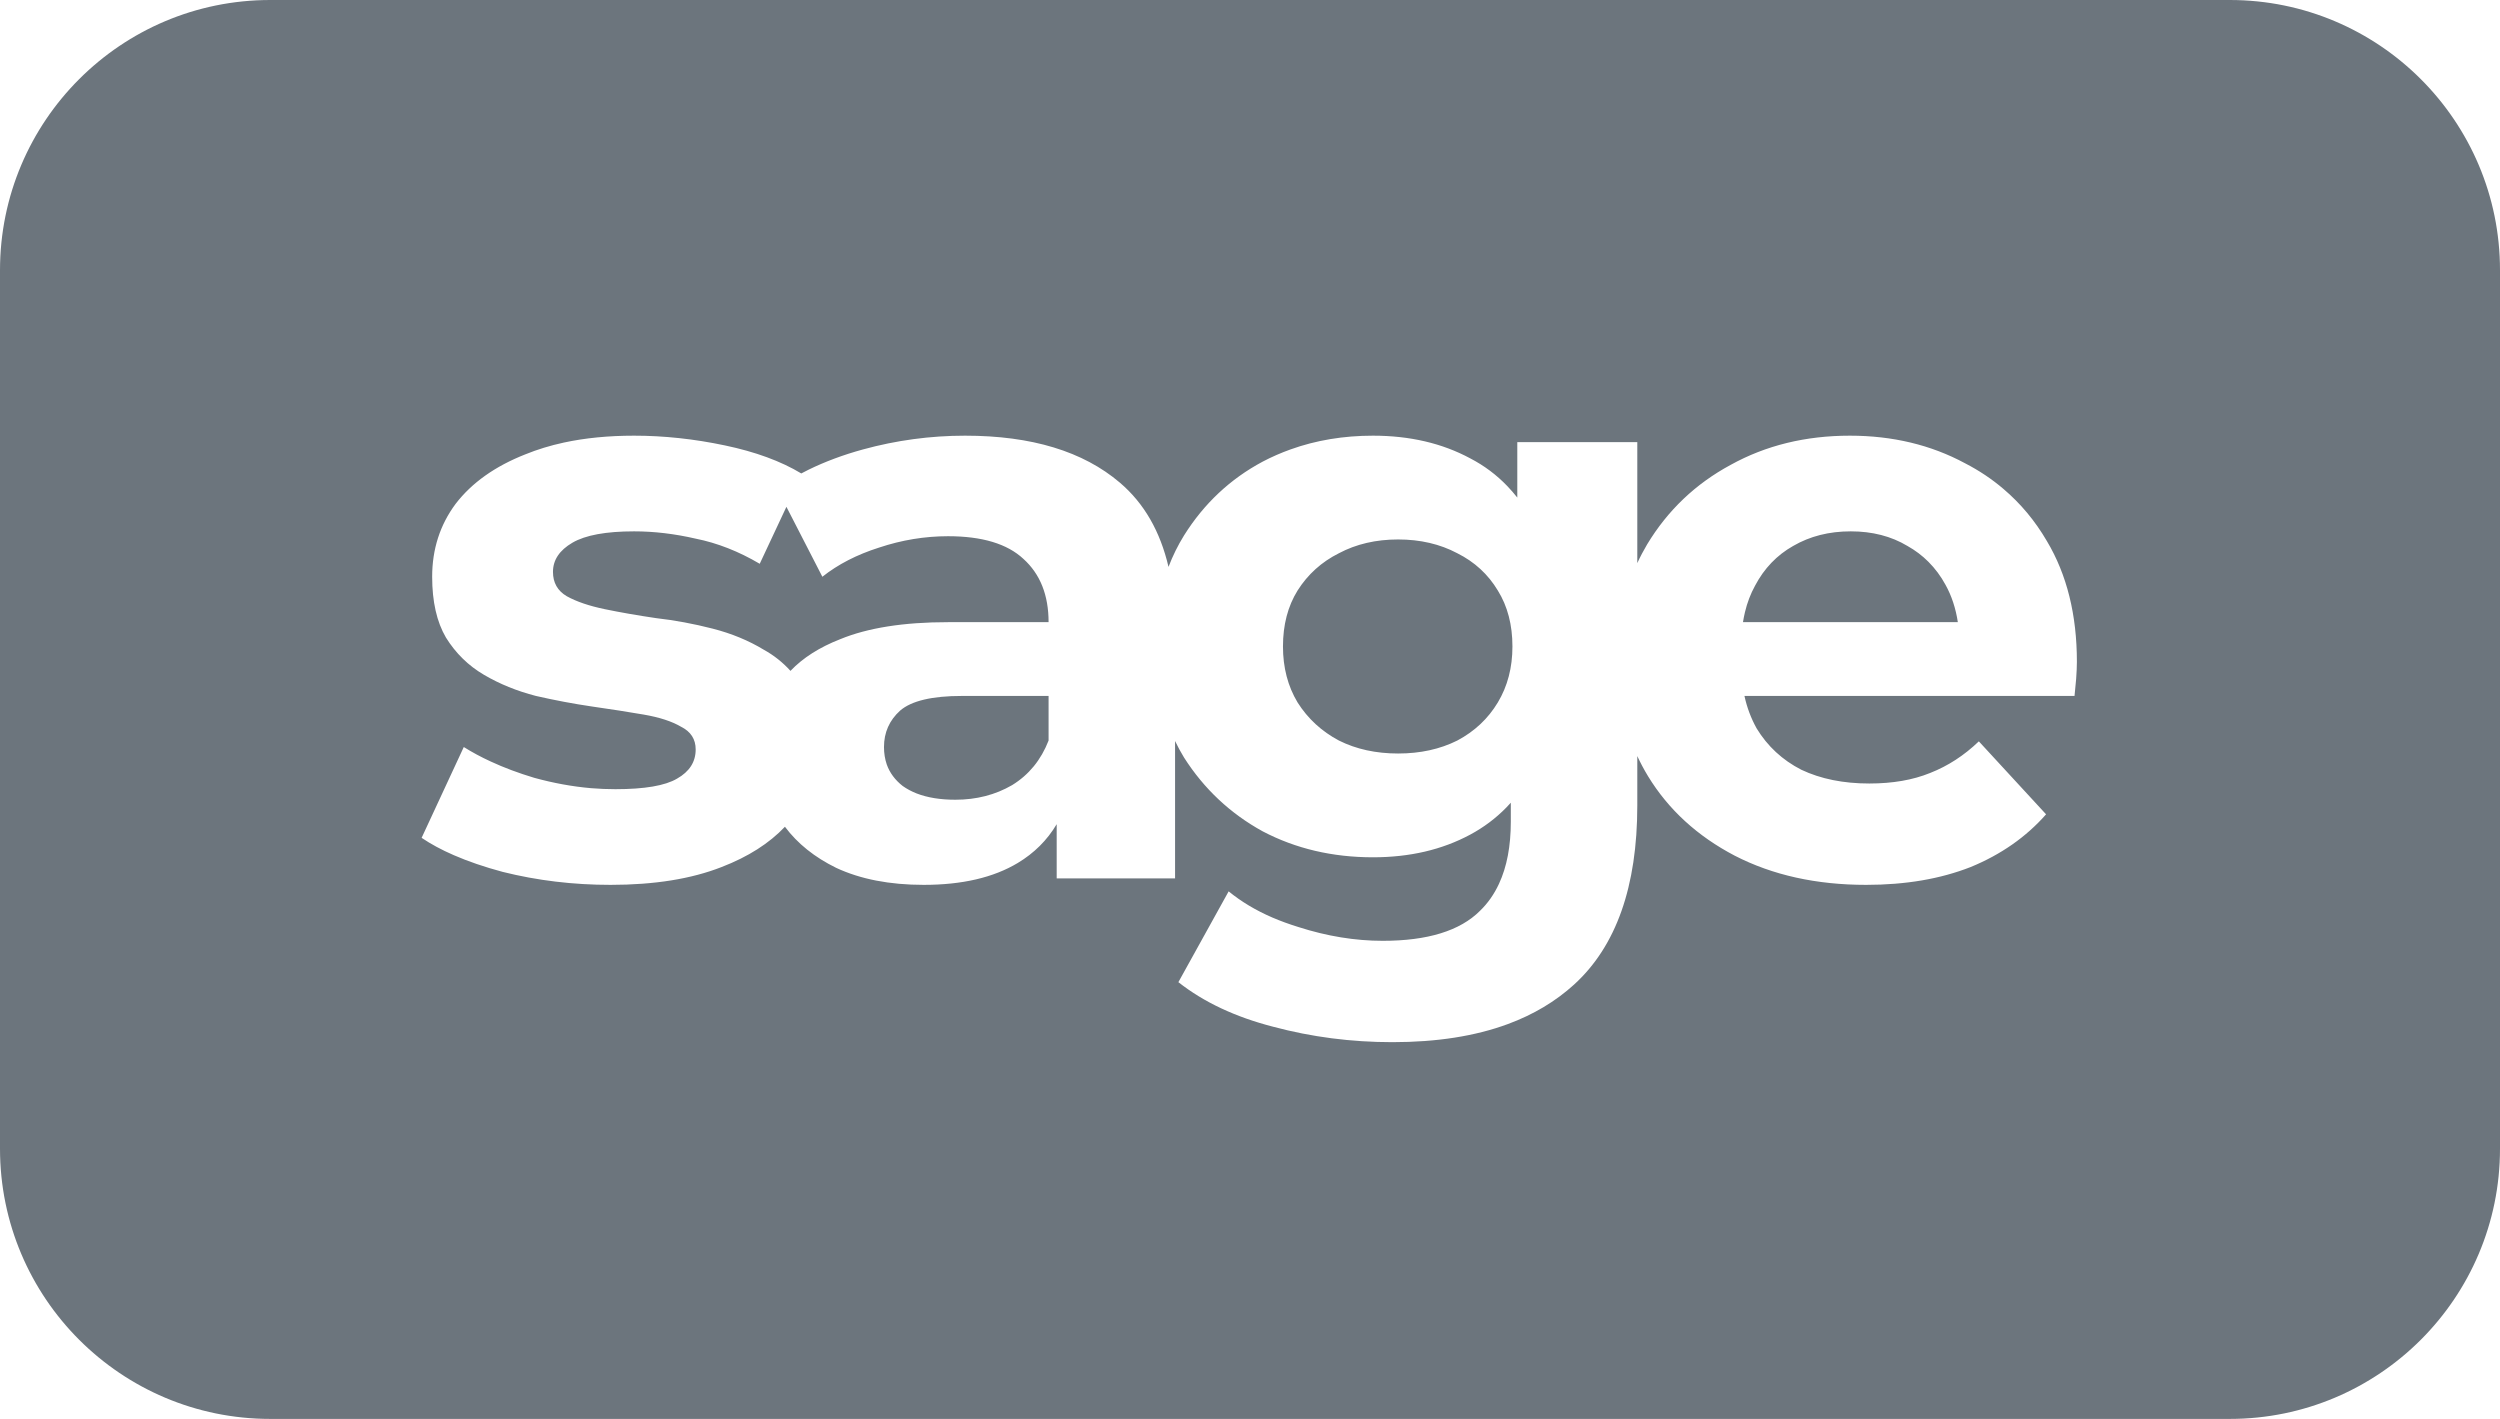
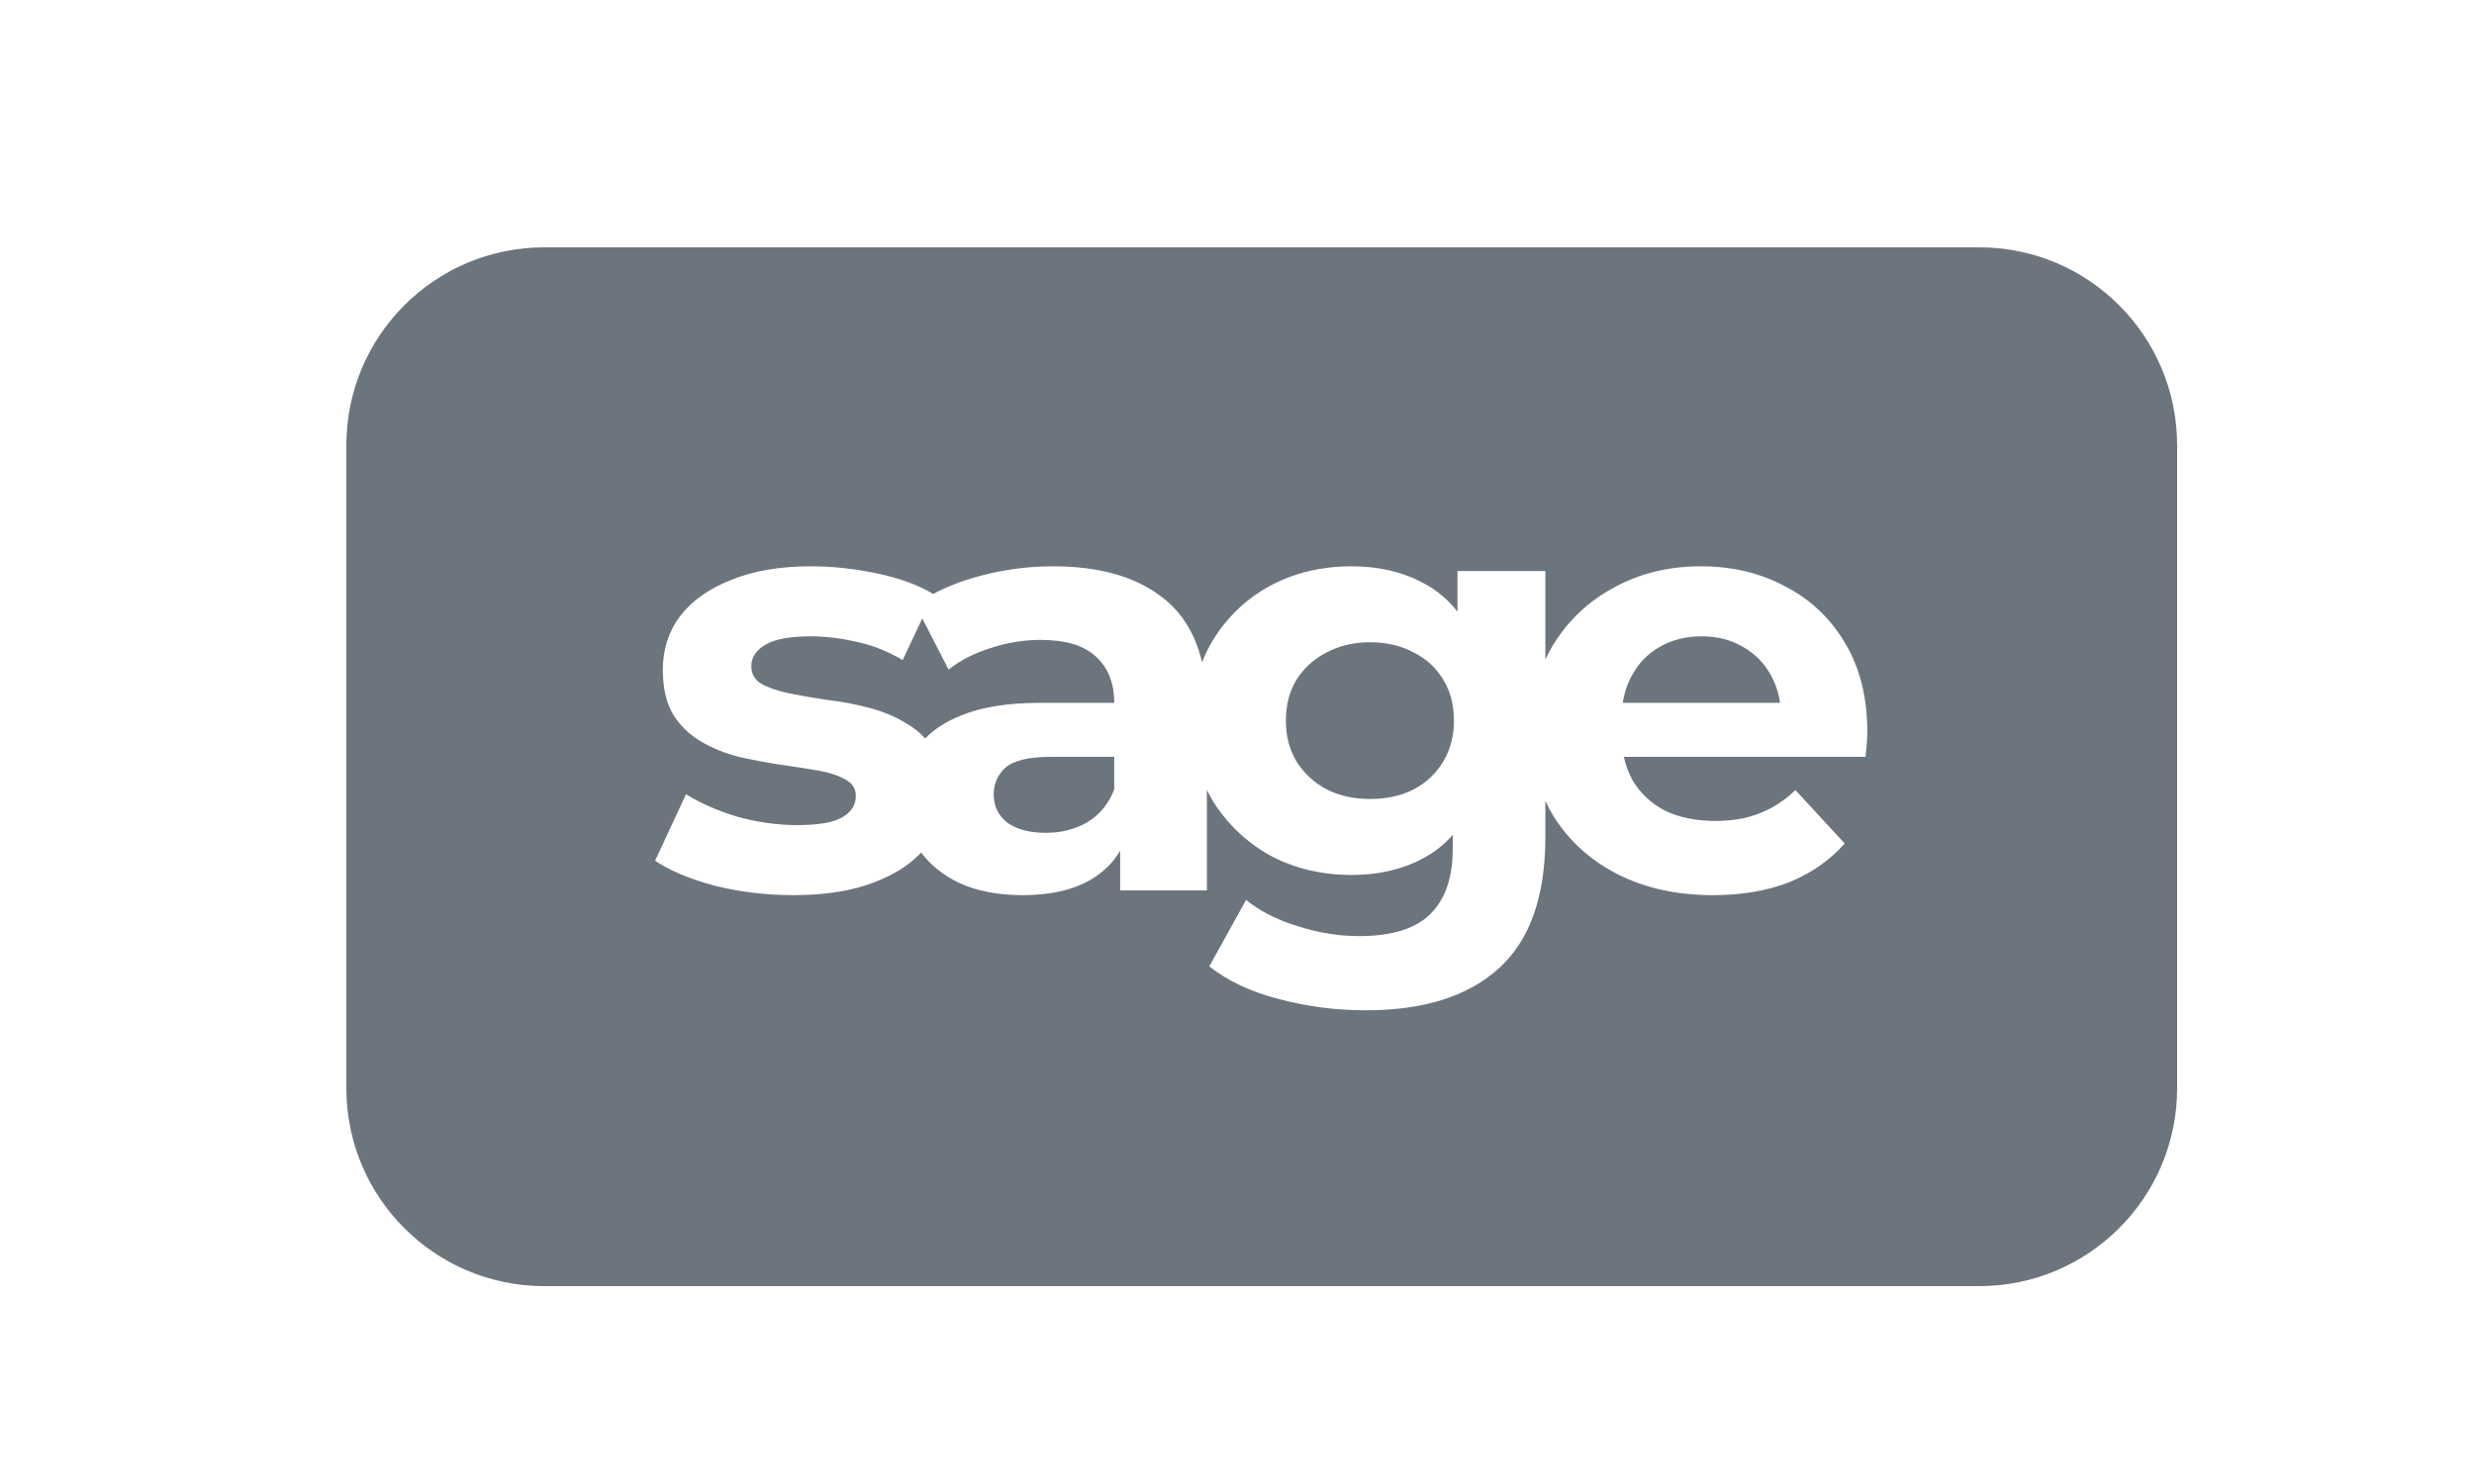
- <svg xmlns="http://www.w3.org/2000/svg" width="37" height="21" viewBox="0 0 37 21" fill="none">
-   <path fill-rule="evenodd" clip-rule="evenodd" d="M4 0C1.791 0 0 1.791 0 4V17C0 19.209 1.791 21 4 21H33C35.209 21 37 19.209 37 17V4C37 1.791 35.209 0 33 0H4ZM7.44 12.904C7.952 13.032 8.484 13.096 9.036 13.096C9.684 13.096 10.232 13.008 10.68 12.832C11.072 12.681 11.384 12.482 11.617 12.236C11.804 12.486 12.057 12.688 12.375 12.844C12.735 13.012 13.167 13.096 13.671 13.096C14.239 13.096 14.703 12.988 15.063 12.772C15.306 12.626 15.498 12.435 15.639 12.198V13H17.391V10.967C17.431 11.051 17.476 11.133 17.524 11.212C17.82 11.676 18.208 12.04 18.688 12.304C19.176 12.56 19.72 12.688 20.32 12.688C20.864 12.688 21.344 12.576 21.76 12.352C21.959 12.245 22.138 12.111 22.295 11.95C22.317 11.928 22.339 11.904 22.36 11.88V12.16C22.36 12.522 22.302 12.829 22.185 13.08C22.114 13.234 22.02 13.368 21.904 13.48C21.608 13.776 21.128 13.924 20.464 13.924C20.056 13.924 19.64 13.856 19.216 13.72C19.08 13.678 18.951 13.631 18.83 13.579C18.581 13.471 18.367 13.342 18.184 13.192L17.44 14.536C17.816 14.832 18.284 15.052 18.844 15.196C19.412 15.348 20 15.424 20.608 15.424C21.263 15.424 21.833 15.335 22.317 15.156C22.696 15.016 23.022 14.821 23.296 14.572C23.92 14.004 24.232 13.12 24.232 11.92V11.19C24.279 11.291 24.332 11.391 24.391 11.488C24.694 11.984 25.123 12.376 25.674 12.664C26.234 12.952 26.882 13.096 27.619 13.096C28.203 13.096 28.718 13.008 29.166 12.832C29.614 12.648 29.986 12.388 30.282 12.052L29.287 10.972C29.07 11.18 28.831 11.336 28.566 11.44C28.311 11.544 28.01 11.596 27.666 11.596C27.282 11.596 26.946 11.528 26.659 11.392C26.378 11.248 26.159 11.044 25.998 10.78C25.916 10.632 25.855 10.472 25.818 10.3H30.703L30.727 10.048C30.734 9.952 30.738 9.868 30.738 9.796C30.738 9.1 30.59 8.504 30.294 8.008C30.119 7.708 29.905 7.452 29.652 7.237C29.48 7.09 29.29 6.963 29.082 6.856C28.83 6.72 28.561 6.618 28.277 6.55C27.993 6.482 27.694 6.448 27.378 6.448C26.723 6.448 26.134 6.592 25.614 6.88C25.094 7.16 24.683 7.552 24.378 8.056C24.325 8.146 24.276 8.238 24.232 8.334V6.544H22.456V7.364C22.409 7.305 22.36 7.248 22.309 7.195C22.148 7.027 21.966 6.891 21.76 6.784C21.344 6.56 20.864 6.448 20.32 6.448C19.884 6.448 19.477 6.516 19.101 6.651C18.959 6.702 18.821 6.762 18.688 6.832C18.208 7.088 17.82 7.452 17.524 7.924C17.433 8.071 17.356 8.227 17.294 8.39C17.171 7.863 16.932 7.448 16.575 7.144C16.031 6.68 15.267 6.448 14.283 6.448C13.771 6.448 13.267 6.516 12.771 6.652C12.479 6.732 12.212 6.832 11.97 6.95C11.933 6.969 11.896 6.987 11.859 7.007C11.557 6.825 11.18 6.687 10.728 6.592C10.272 6.496 9.824 6.448 9.384 6.448C9.005 6.448 8.659 6.482 8.345 6.55C8.142 6.594 7.952 6.652 7.776 6.724C7.328 6.9 6.984 7.144 6.744 7.456C6.512 7.768 6.396 8.128 6.396 8.536C6.396 8.904 6.464 9.204 6.6 9.436C6.744 9.668 6.932 9.852 7.164 9.988C7.28 10.056 7.402 10.116 7.53 10.168C7.658 10.22 7.792 10.264 7.932 10.3C8.212 10.364 8.488 10.416 8.76 10.456C9.04 10.496 9.296 10.536 9.528 10.576C9.76 10.616 9.944 10.676 10.08 10.756C10.224 10.828 10.296 10.94 10.296 11.092C10.296 11.276 10.204 11.42 10.02 11.524C9.844 11.628 9.54 11.68 9.108 11.68C8.988 11.68 8.868 11.675 8.747 11.665C8.471 11.641 8.192 11.59 7.908 11.512C7.674 11.442 7.458 11.361 7.26 11.269C7.119 11.204 6.987 11.133 6.864 11.056L6.24 12.4C6.376 12.492 6.535 12.578 6.715 12.656C6.926 12.748 7.168 12.831 7.44 12.904ZM11.639 7.501L11.244 8.344C10.932 8.16 10.616 8.036 10.296 7.972C9.984 7.9 9.68 7.864 9.384 7.864C8.968 7.864 8.664 7.92 8.472 8.032C8.28 8.144 8.184 8.288 8.184 8.464C8.184 8.624 8.252 8.744 8.388 8.824C8.532 8.904 8.72 8.968 8.952 9.016C9.184 9.064 9.436 9.108 9.708 9.148C9.988 9.18 10.268 9.232 10.548 9.304C10.828 9.376 11.08 9.48 11.304 9.616C11.454 9.699 11.585 9.803 11.699 9.929C11.883 9.736 12.128 9.58 12.435 9.46C12.639 9.376 12.874 9.313 13.14 9.271C13.406 9.229 13.703 9.208 14.031 9.208H15.519C15.519 8.808 15.395 8.496 15.147 8.272C14.907 8.048 14.535 7.936 14.031 7.936C13.687 7.936 13.347 7.992 13.011 8.104C12.683 8.208 12.403 8.352 12.171 8.536L11.639 7.501ZM15.519 10.3H14.235C13.795 10.3 13.491 10.372 13.323 10.516C13.163 10.66 13.083 10.84 13.083 11.056C13.083 11.149 13.097 11.235 13.124 11.314C13.168 11.438 13.247 11.544 13.359 11.632C13.421 11.676 13.49 11.713 13.566 11.743C13.726 11.805 13.917 11.836 14.139 11.836C14.451 11.836 14.731 11.764 14.979 11.62C15.227 11.468 15.407 11.248 15.519 10.96V10.3ZM25.796 9.208H28.976C28.945 9.004 28.885 8.82 28.794 8.656C28.724 8.527 28.639 8.413 28.54 8.314C28.449 8.223 28.346 8.145 28.23 8.08C27.99 7.936 27.71 7.864 27.391 7.864C27.07 7.864 26.787 7.936 26.539 8.08C26.298 8.216 26.11 8.412 25.975 8.668C25.909 8.788 25.859 8.918 25.825 9.061C25.814 9.108 25.804 9.158 25.796 9.208ZM21.568 10.96C21.312 11.088 21.02 11.152 20.692 11.152C20.364 11.152 20.072 11.088 19.816 10.96C19.56 10.824 19.356 10.636 19.204 10.396C19.06 10.156 18.988 9.88 18.988 9.568C18.988 9.248 19.06 8.972 19.204 8.74C19.356 8.5 19.56 8.316 19.816 8.188C20.072 8.052 20.364 7.984 20.692 7.984C21.02 7.984 21.312 8.052 21.568 8.188C21.824 8.316 22.024 8.5 22.168 8.74C22.312 8.972 22.384 9.248 22.384 9.568C22.384 9.88 22.312 10.156 22.168 10.396C22.024 10.636 21.824 10.824 21.568 10.96Z" fill="#6C757D" />
+ <svg xmlns="http://www.w3.org/2000/svg" width="50" height="30" viewBox="0 0 50 30" fill="none">
+   <path fill-rule="evenodd" clip-rule="evenodd" d="M11 5C8.791 5 7 6.791 7 9V22C7 24.209 8.791 26 11 26H40C42.209 26 44 24.209 44 22V9C44 6.791 42.209 5 40 5H11ZM14.44 17.904C14.952 18.032 15.484 18.096 16.036 18.096C16.684 18.096 17.232 18.008 17.68 17.832C18.072 17.681 18.384 17.482 18.617 17.236C18.804 17.486 19.056 17.688 19.375 17.844C19.735 18.012 20.167 18.096 20.671 18.096C21.239 18.096 21.703 17.988 22.063 17.772C22.306 17.626 22.498 17.435 22.639 17.198V18H24.391V15.967C24.431 16.051 24.476 16.133 24.524 16.212C24.82 16.676 25.208 17.04 25.688 17.304C26.176 17.56 26.72 17.688 27.32 17.688C27.864 17.688 28.344 17.576 28.76 17.352C28.988 17.23 29.188 17.072 29.36 16.88V17.16C29.36 17.744 29.208 18.184 28.904 18.48C28.608 18.776 28.128 18.924 27.464 18.924C27.056 18.924 26.64 18.856 26.216 18.72C25.8 18.592 25.456 18.416 25.184 18.192L24.44 19.536C24.816 19.832 25.284 20.052 25.844 20.196C26.412 20.348 27 20.424 27.608 20.424C28.776 20.424 29.672 20.14 30.296 19.572C30.92 19.004 31.232 18.12 31.232 16.92V16.19C31.279 16.292 31.332 16.391 31.39 16.488C31.695 16.984 32.123 17.376 32.675 17.664C33.234 17.952 33.883 18.096 34.618 18.096C35.203 18.096 35.718 18.008 36.166 17.832C36.614 17.648 36.986 17.388 37.282 17.052L36.286 15.972C36.071 16.18 35.831 16.336 35.566 16.44C35.31 16.544 35.011 16.596 34.666 16.596C34.282 16.596 33.947 16.528 33.658 16.392C33.379 16.248 33.158 16.044 32.998 15.78C32.916 15.632 32.855 15.472 32.818 15.3H37.703C37.711 15.22 37.718 15.136 37.727 15.048C37.734 14.952 37.739 14.868 37.739 14.796C37.739 14.1 37.59 13.504 37.294 13.008C36.998 12.504 36.594 12.12 36.083 11.856C35.578 11.584 35.011 11.448 34.379 11.448C33.722 11.448 33.135 11.592 32.614 11.88C32.094 12.16 31.683 12.552 31.378 13.056C31.325 13.146 31.276 13.238 31.232 13.333V11.544H29.456V12.364C29.263 12.118 29.031 11.925 28.76 11.784C28.344 11.56 27.864 11.448 27.32 11.448C26.72 11.448 26.176 11.576 25.688 11.832C25.208 12.088 24.82 12.452 24.524 12.924C24.433 13.071 24.356 13.226 24.294 13.39C24.171 12.863 23.931 12.448 23.575 12.144C23.031 11.68 22.267 11.448 21.283 11.448C20.771 11.448 20.267 11.516 19.771 11.652C19.434 11.744 19.13 11.863 18.86 12.007C18.557 11.825 18.18 11.687 17.728 11.592C17.272 11.496 16.824 11.448 16.384 11.448C15.76 11.448 15.224 11.54 14.776 11.724C14.328 11.9 13.984 12.144 13.744 12.456C13.512 12.768 13.396 13.128 13.396 13.536C13.396 13.904 13.464 14.204 13.6 14.436C13.744 14.668 13.932 14.852 14.164 14.988C14.396 15.124 14.652 15.228 14.932 15.3C15.212 15.364 15.488 15.416 15.76 15.456C16.04 15.496 16.296 15.536 16.528 15.576C16.76 15.616 16.944 15.676 17.08 15.756C17.224 15.828 17.296 15.94 17.296 16.092C17.296 16.276 17.204 16.42 17.02 16.524C16.844 16.628 16.54 16.68 16.108 16.68C15.716 16.68 15.316 16.624 14.908 16.512C14.508 16.392 14.16 16.24 13.864 16.056L13.24 17.4C13.536 17.6 13.936 17.768 14.44 17.904ZM18.639 12.501L18.244 13.344C17.932 13.16 17.616 13.036 17.296 12.972C16.984 12.9 16.68 12.864 16.384 12.864C15.968 12.864 15.664 12.92 15.472 13.032C15.28 13.144 15.184 13.288 15.184 13.464C15.184 13.624 15.252 13.744 15.388 13.824C15.532 13.904 15.72 13.968 15.952 14.016C16.184 14.064 16.436 14.108 16.708 14.148C16.988 14.18 17.268 14.232 17.548 14.304C17.828 14.376 18.08 14.48 18.304 14.616C18.454 14.699 18.585 14.803 18.698 14.929C18.883 14.736 19.128 14.58 19.435 14.46C19.843 14.292 20.375 14.208 21.031 14.208H22.519C22.519 13.808 22.395 13.496 22.147 13.272C21.907 13.048 21.535 12.936 21.031 12.936C20.687 12.936 20.347 12.992 20.011 13.104C19.683 13.208 19.403 13.352 19.171 13.536L18.639 12.501ZM22.519 15.3H21.235C20.795 15.3 20.491 15.372 20.323 15.516C20.163 15.66 20.083 15.84 20.083 16.056C20.083 16.296 20.175 16.488 20.359 16.632C20.551 16.768 20.811 16.836 21.139 16.836C21.451 16.836 21.731 16.764 21.979 16.62C22.227 16.468 22.407 16.248 22.519 15.96V15.3ZM32.796 14.208H35.975C35.945 14.005 35.885 13.821 35.794 13.656C35.658 13.408 35.471 13.216 35.23 13.08C34.99 12.936 34.711 12.864 34.391 12.864C34.071 12.864 33.786 12.936 33.538 13.08C33.298 13.216 33.111 13.412 32.974 13.668C32.887 13.828 32.827 14.008 32.796 14.208ZM28.568 15.96C28.312 16.088 28.02 16.152 27.692 16.152C27.364 16.152 27.072 16.088 26.816 15.96C26.56 15.824 26.356 15.636 26.204 15.396C26.06 15.156 25.988 14.88 25.988 14.568C25.988 14.248 26.06 13.972 26.204 13.74C26.356 13.5 26.56 13.316 26.816 13.188C27.072 13.052 27.364 12.984 27.692 12.984C28.02 12.984 28.312 13.052 28.568 13.188C28.824 13.316 29.024 13.5 29.168 13.74C29.312 13.972 29.384 14.248 29.384 14.568C29.384 14.88 29.312 15.156 29.168 15.396C29.024 15.636 28.824 15.824 28.568 15.96Z" fill="#6C757D" />
</svg>
